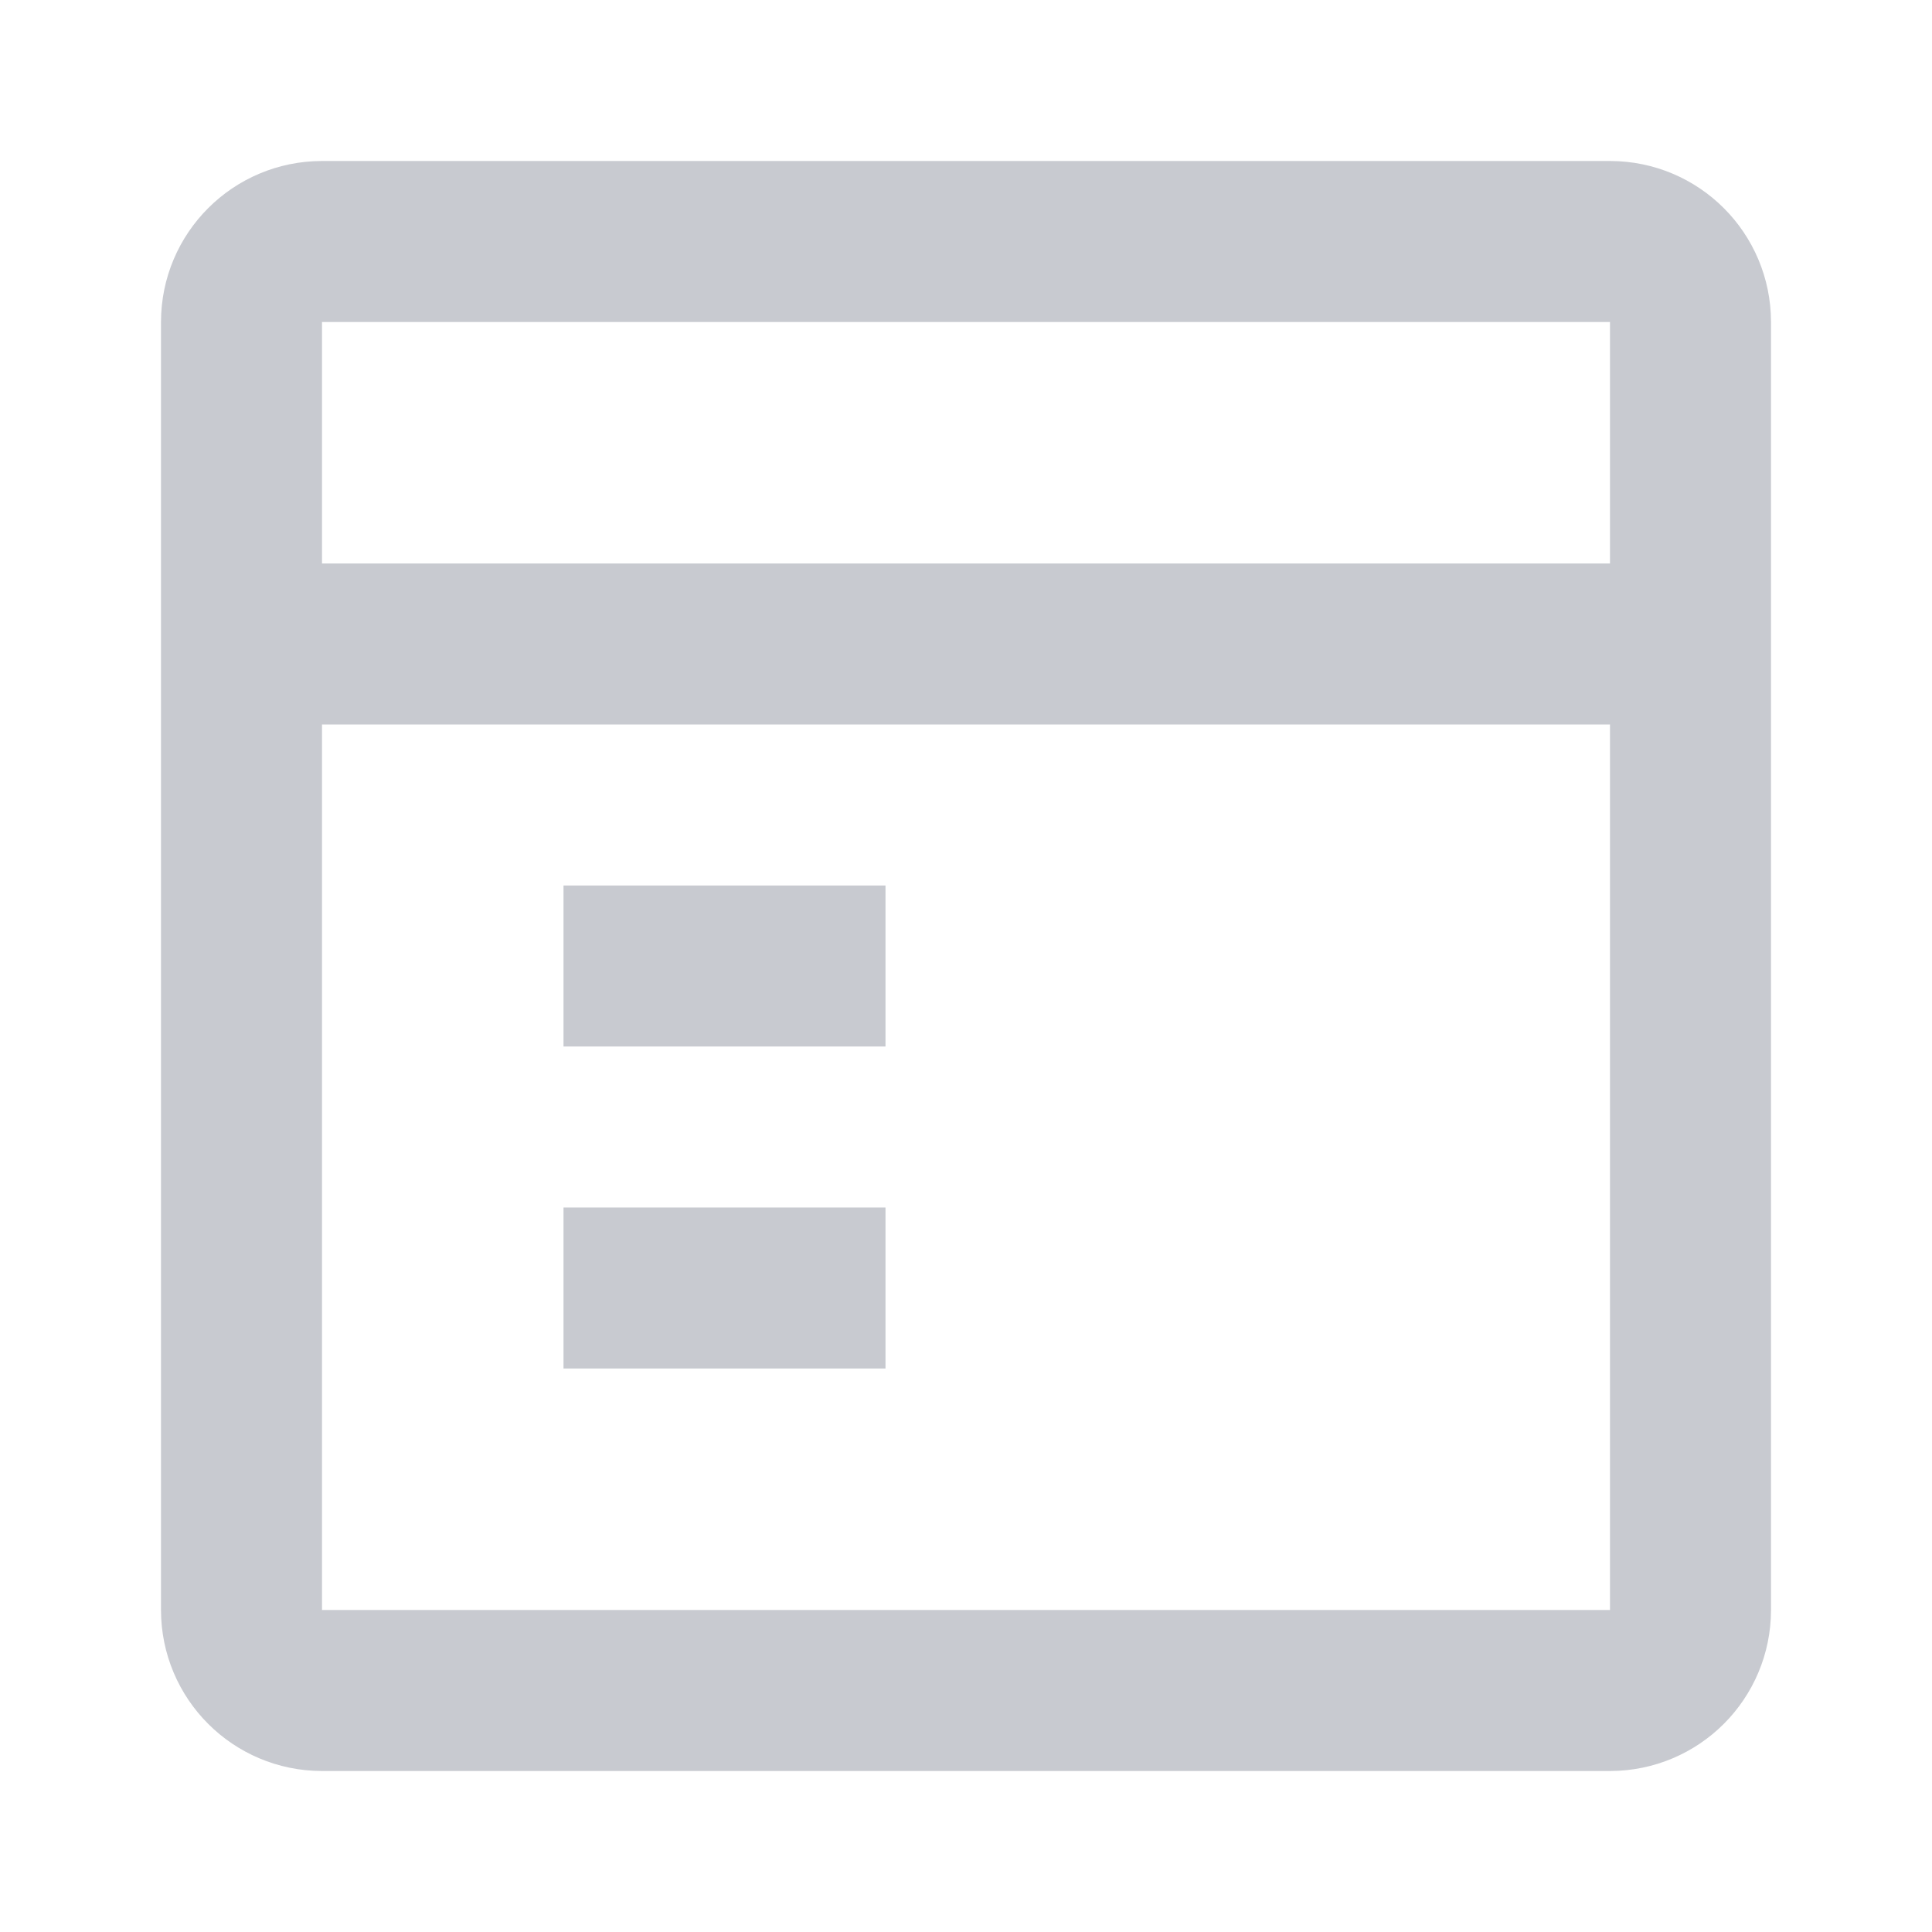
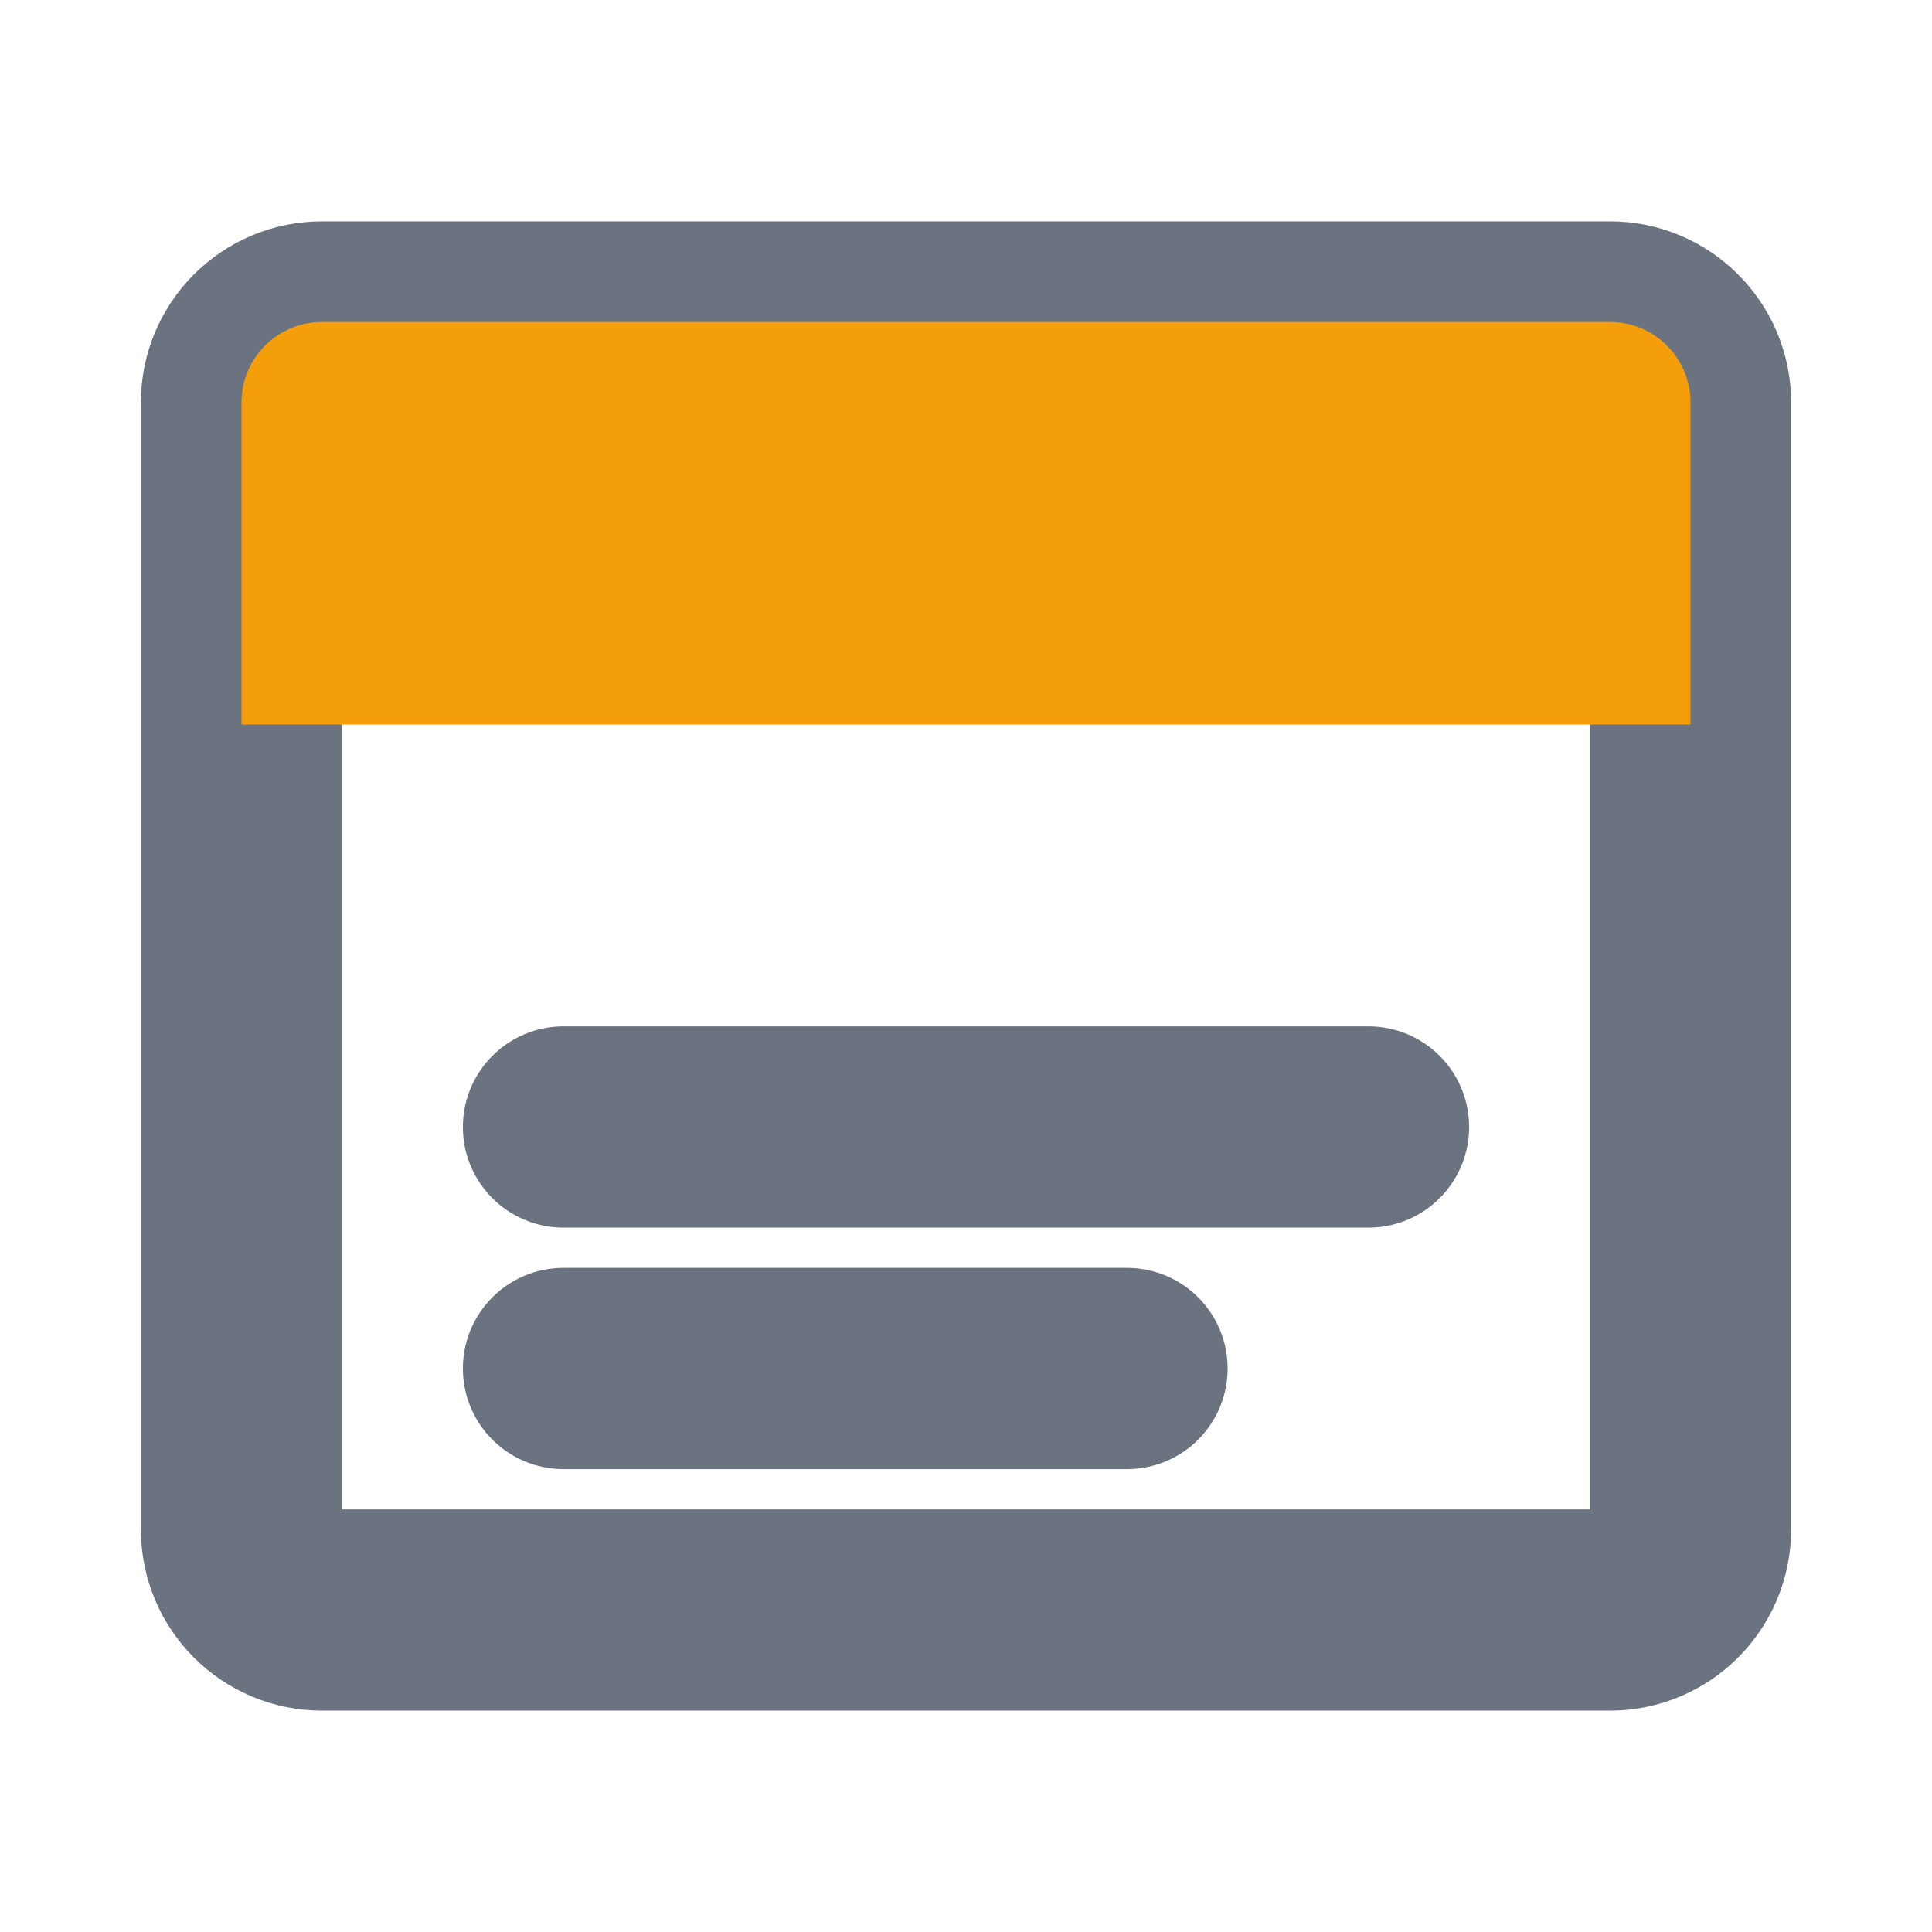
- <svg width="16" height="16" viewBox="0 0 24 24" fill="none" stroke="#c8cad0" stroke-width="2">
-   <rect x="3" y="3" width="18" height="18" rx="1" />
-   <path d="M3 8h18" />
-   <path d="M7 12h4" />
-   <path d="M7 16h4" />
+ <svg xmlns="http://www.w3.org/2000/svg" width="24" height="24" viewBox="0 0 24 24" fill="none" stroke="#6b7280" stroke-width="2.5" stroke-linecap="round" stroke-linejoin="round">
+   <rect x="3" y="4" width="18" height="16" rx="1" />
+   <path d="M4 4h16a1 1 0 0 1 1 1v4H3V5a1 1 0 0 1 1-1z" fill="#f59e0b" stroke="none" />
+   <path d="M7 14h10M7 17h7" />
</svg>
